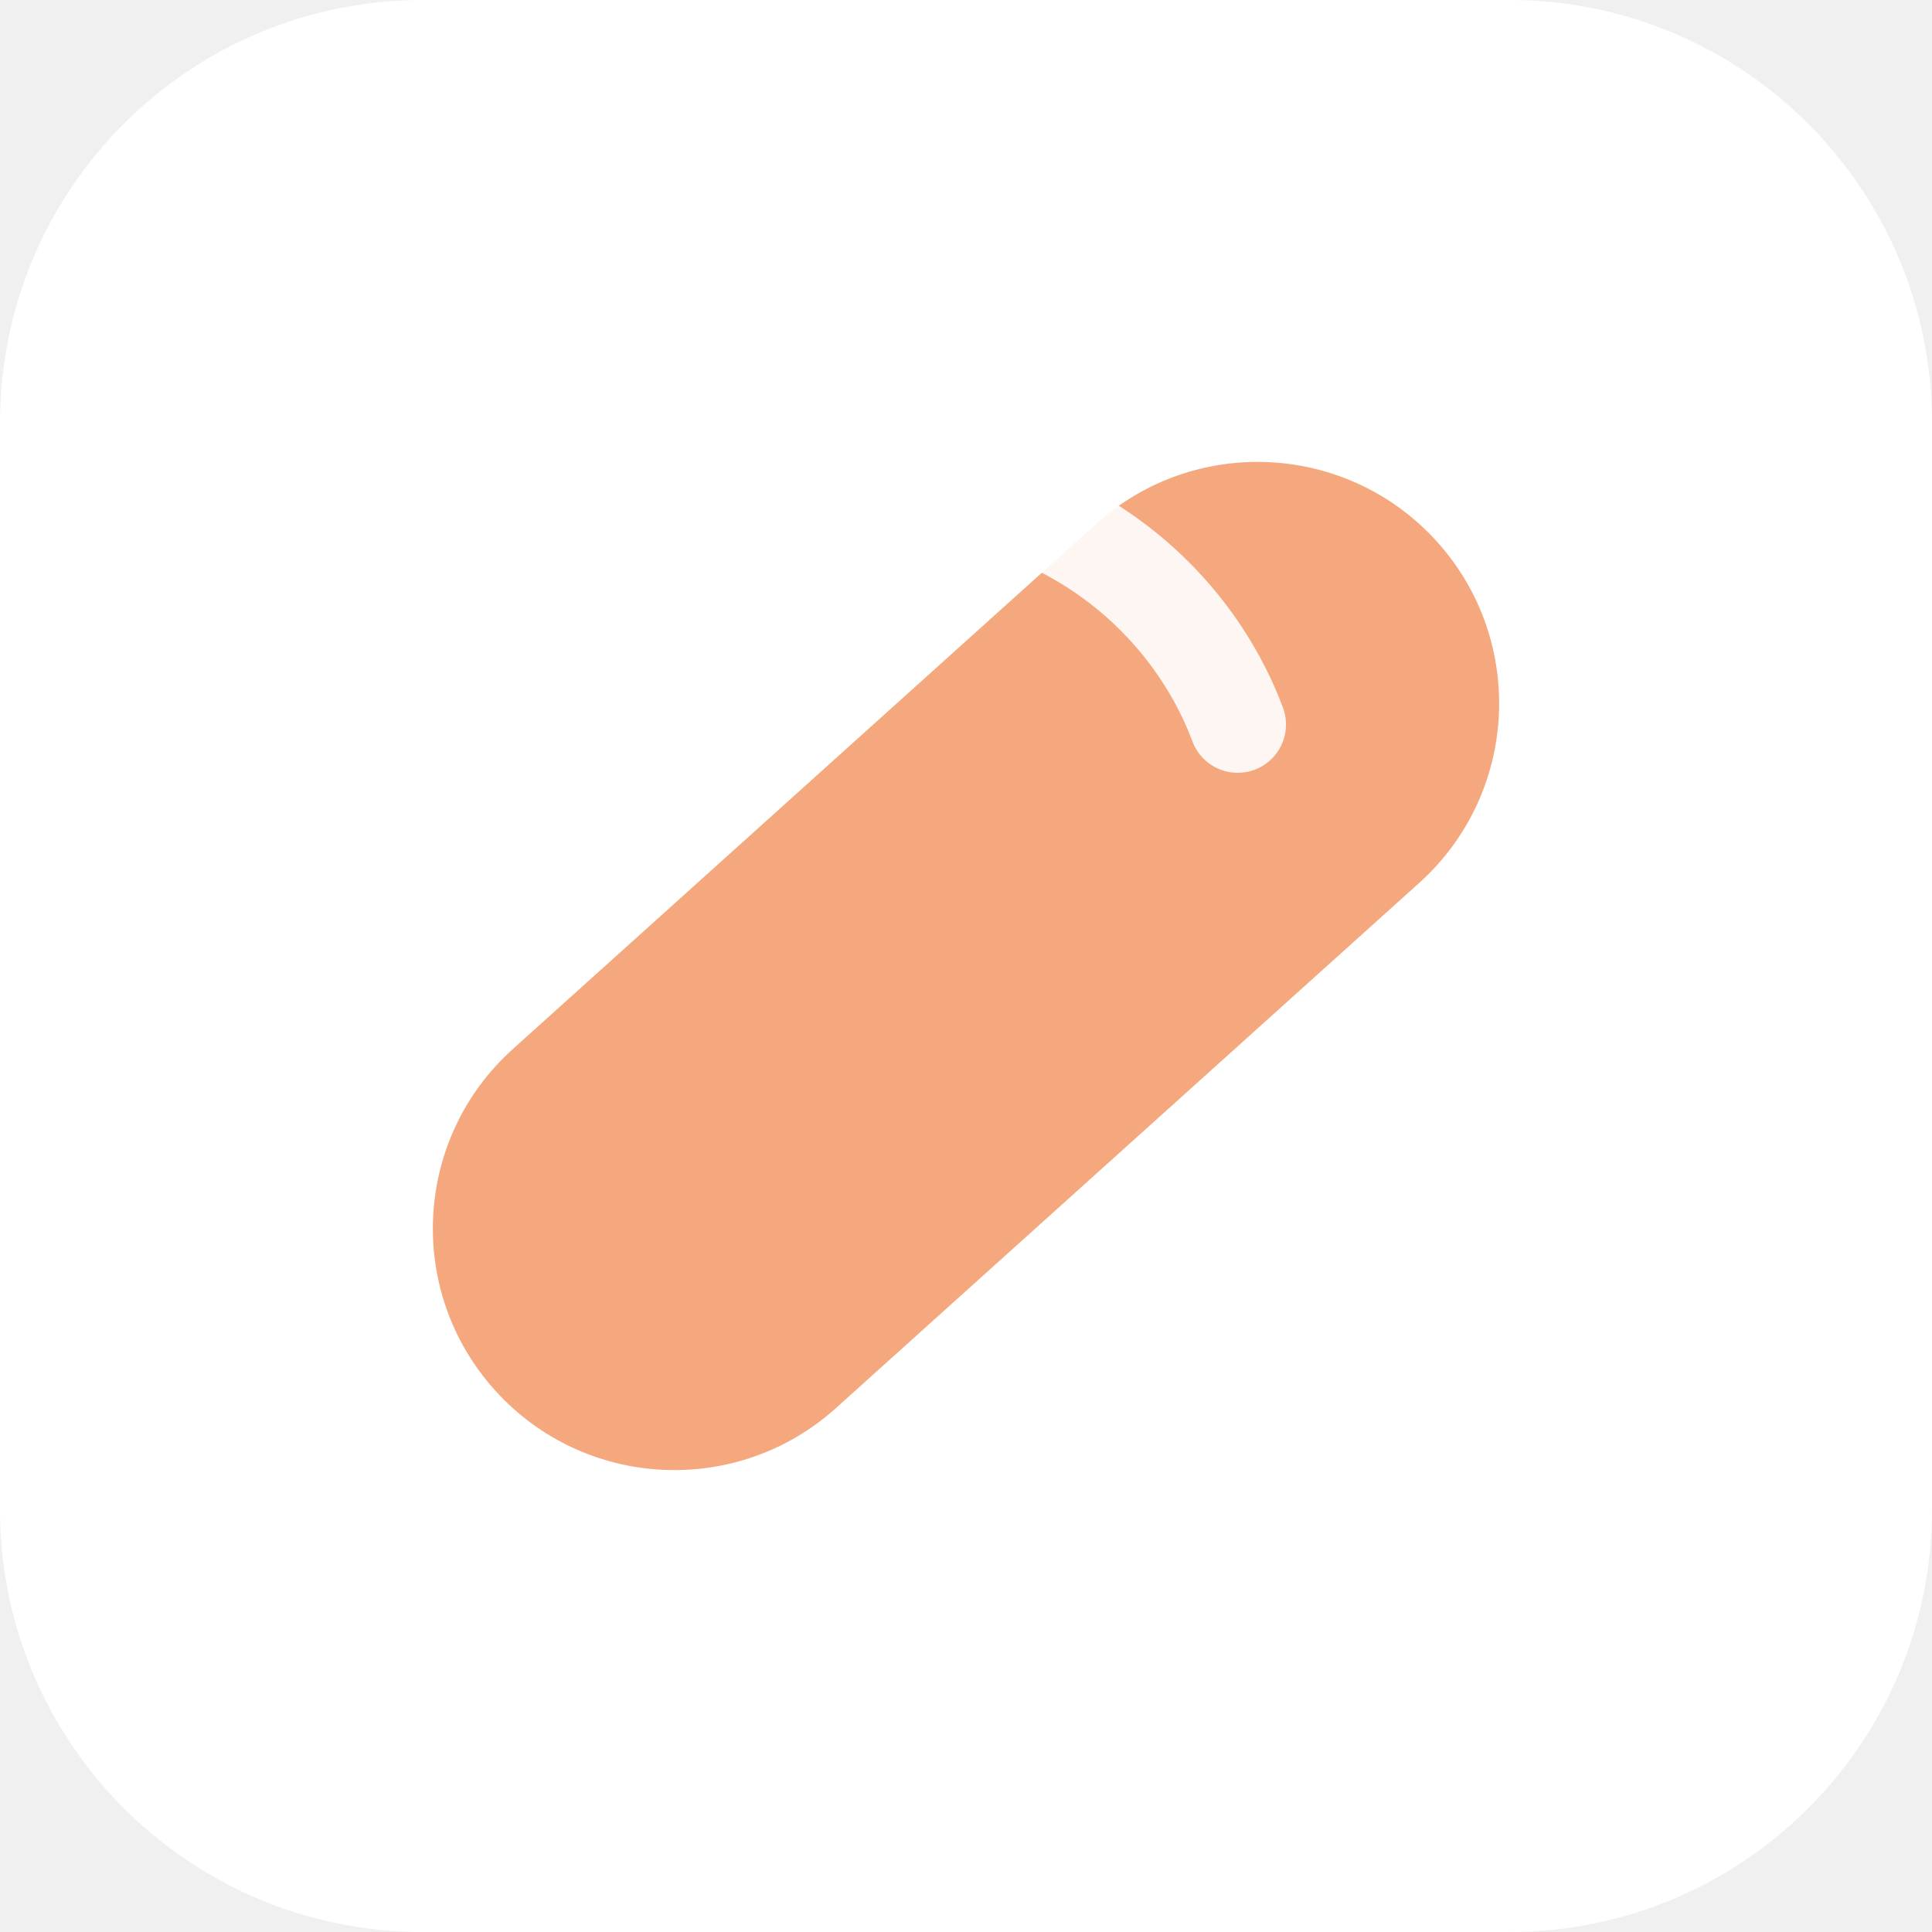
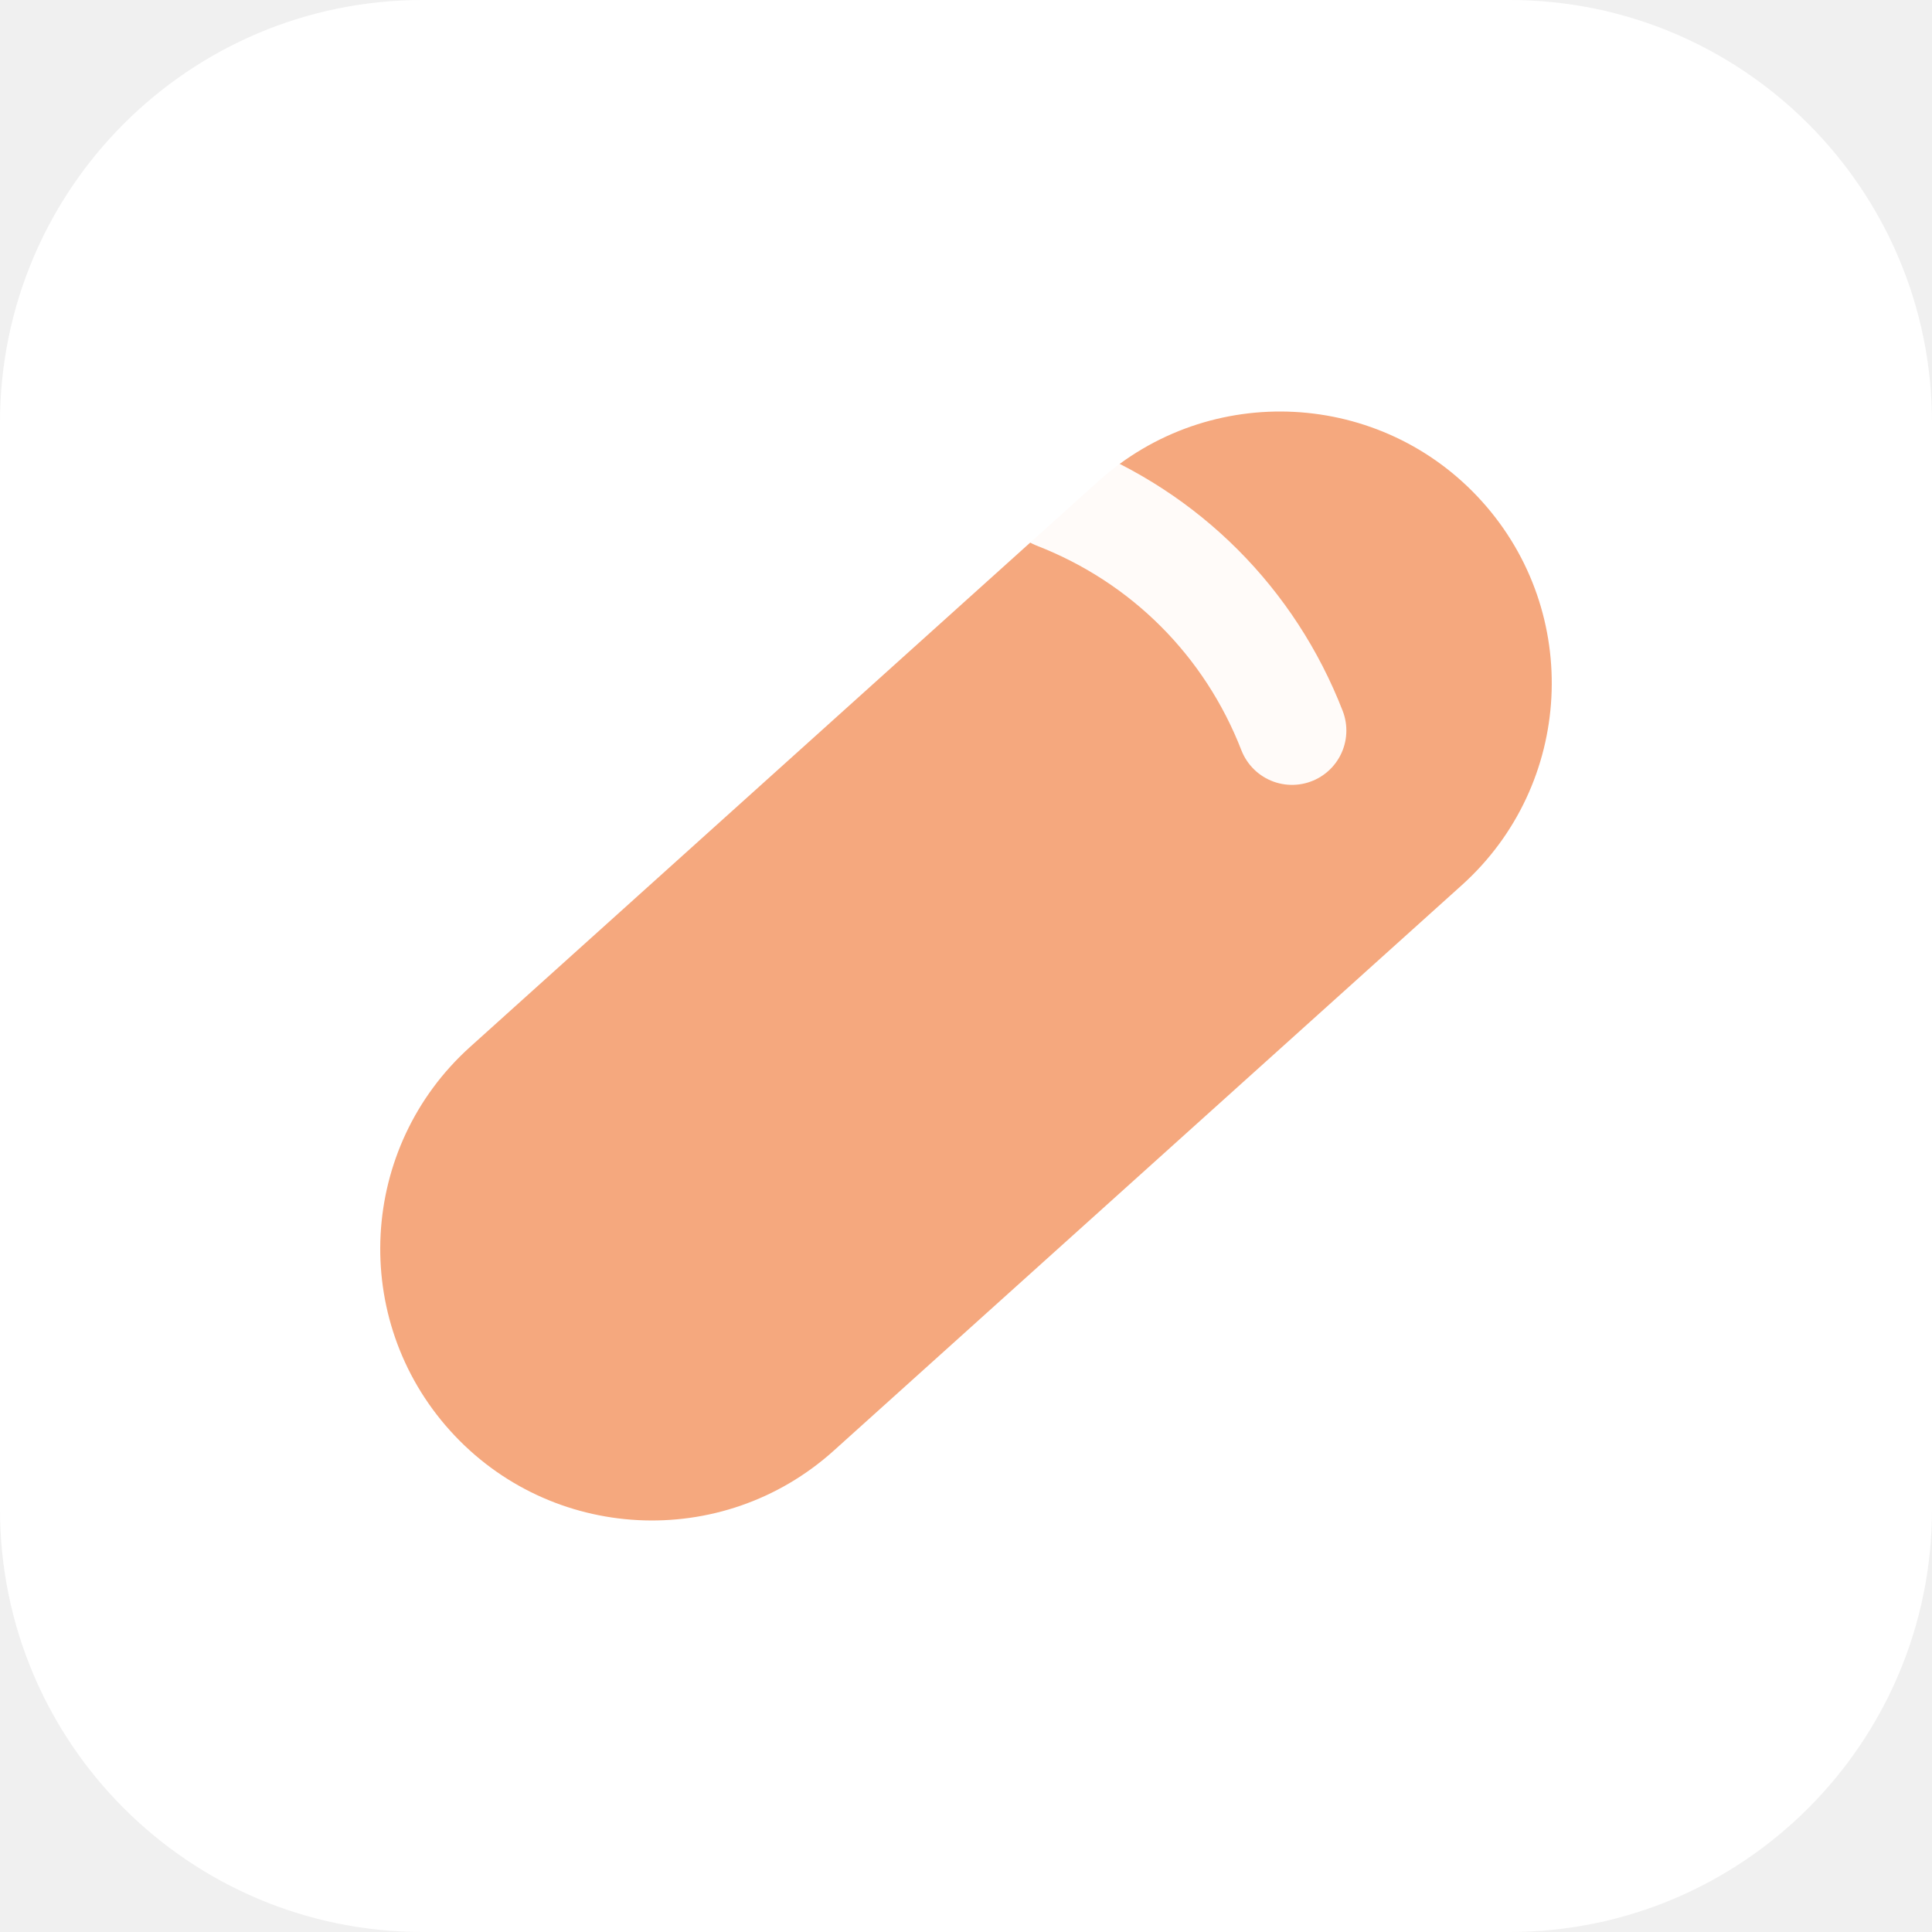
<svg xmlns="http://www.w3.org/2000/svg" width="32" height="32" viewBox="0 0 32 32">
  <rect width="32" height="32" rx="7" fill="#ffffff" />
-   <rect x="5.5" y="12" width="21" height="8" rx="4" fill="#F5A87E" transform="rotate(-42 16 16)" />
-   <path d="M17 8.5c1.6 0.6 2.9 1.9 3.5 3.5" stroke="#ffffff" stroke-width="1.6" stroke-linecap="round" fill="none" opacity="0.9" />
+   <rect x="4.5" y="11.5" width="23" height="9" rx="4.5" fill="#F5A87E" transform="rotate(-42 16 16)" />
+   <path d="M17.5 8.2c1.8 0.7 3.2 2.1 3.9 3.9" stroke="#ffffff" stroke-width="1.8" stroke-linecap="round" fill="none" opacity="0.95" />
</svg>
